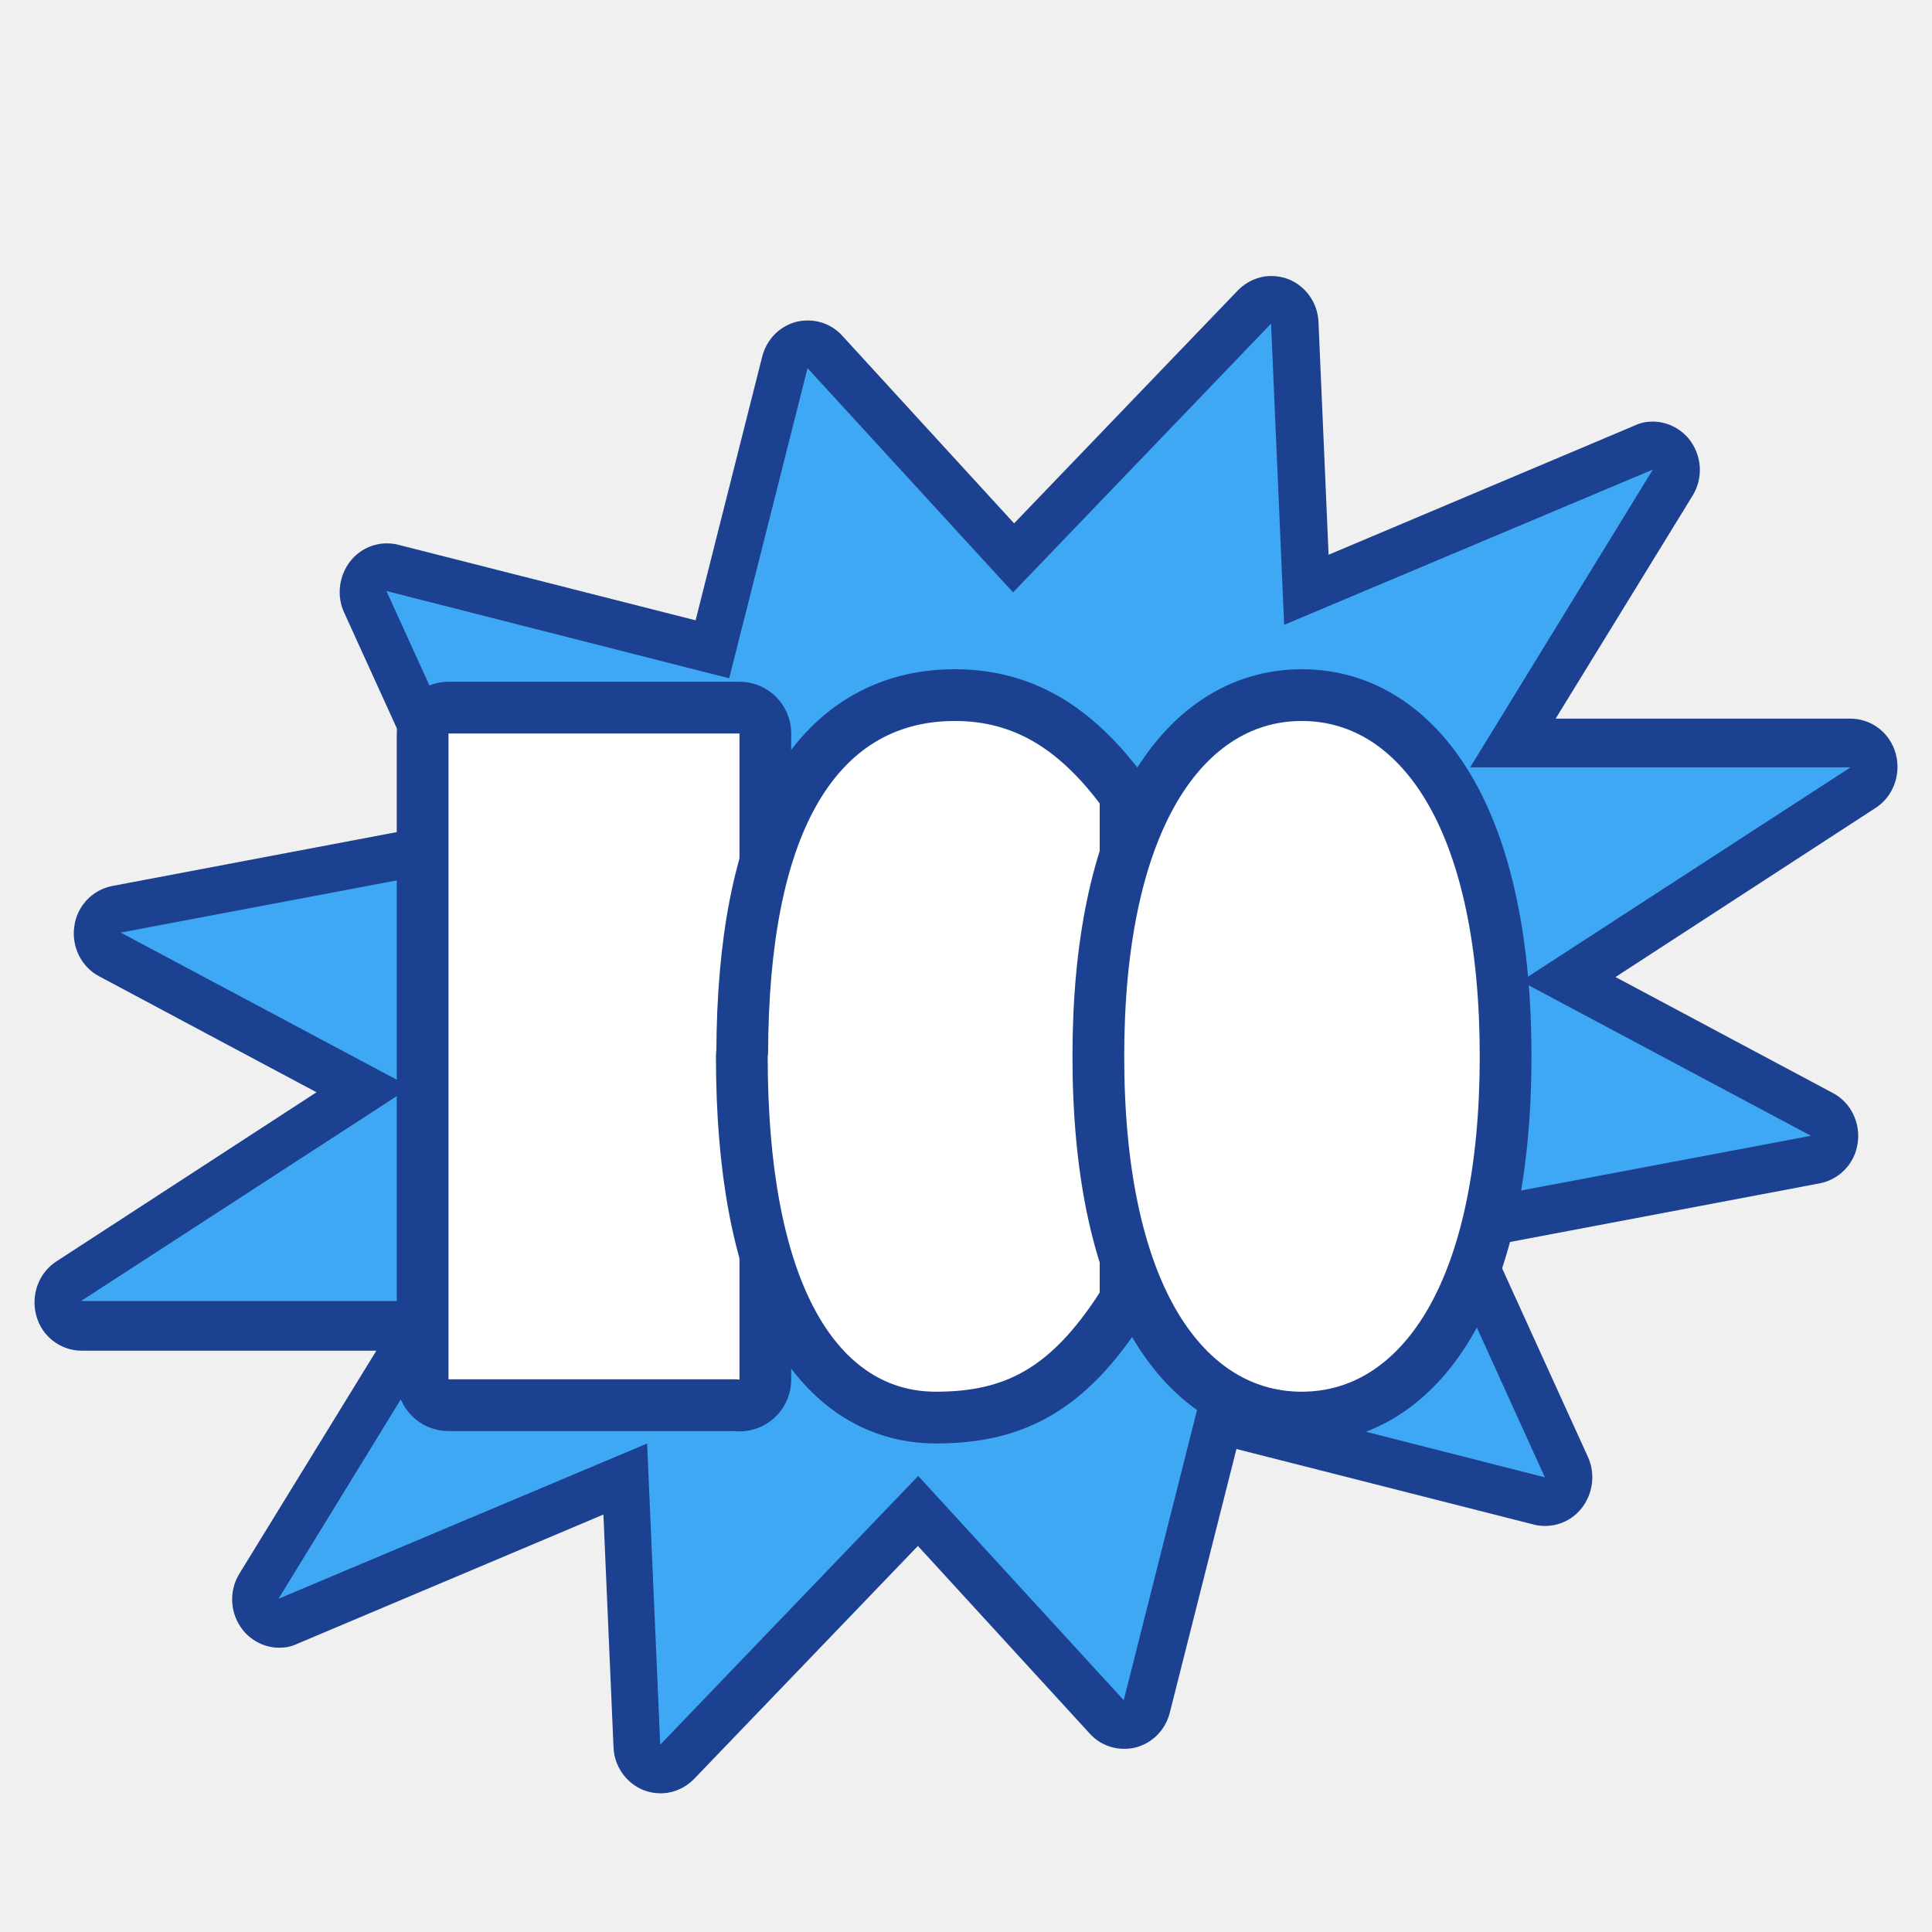
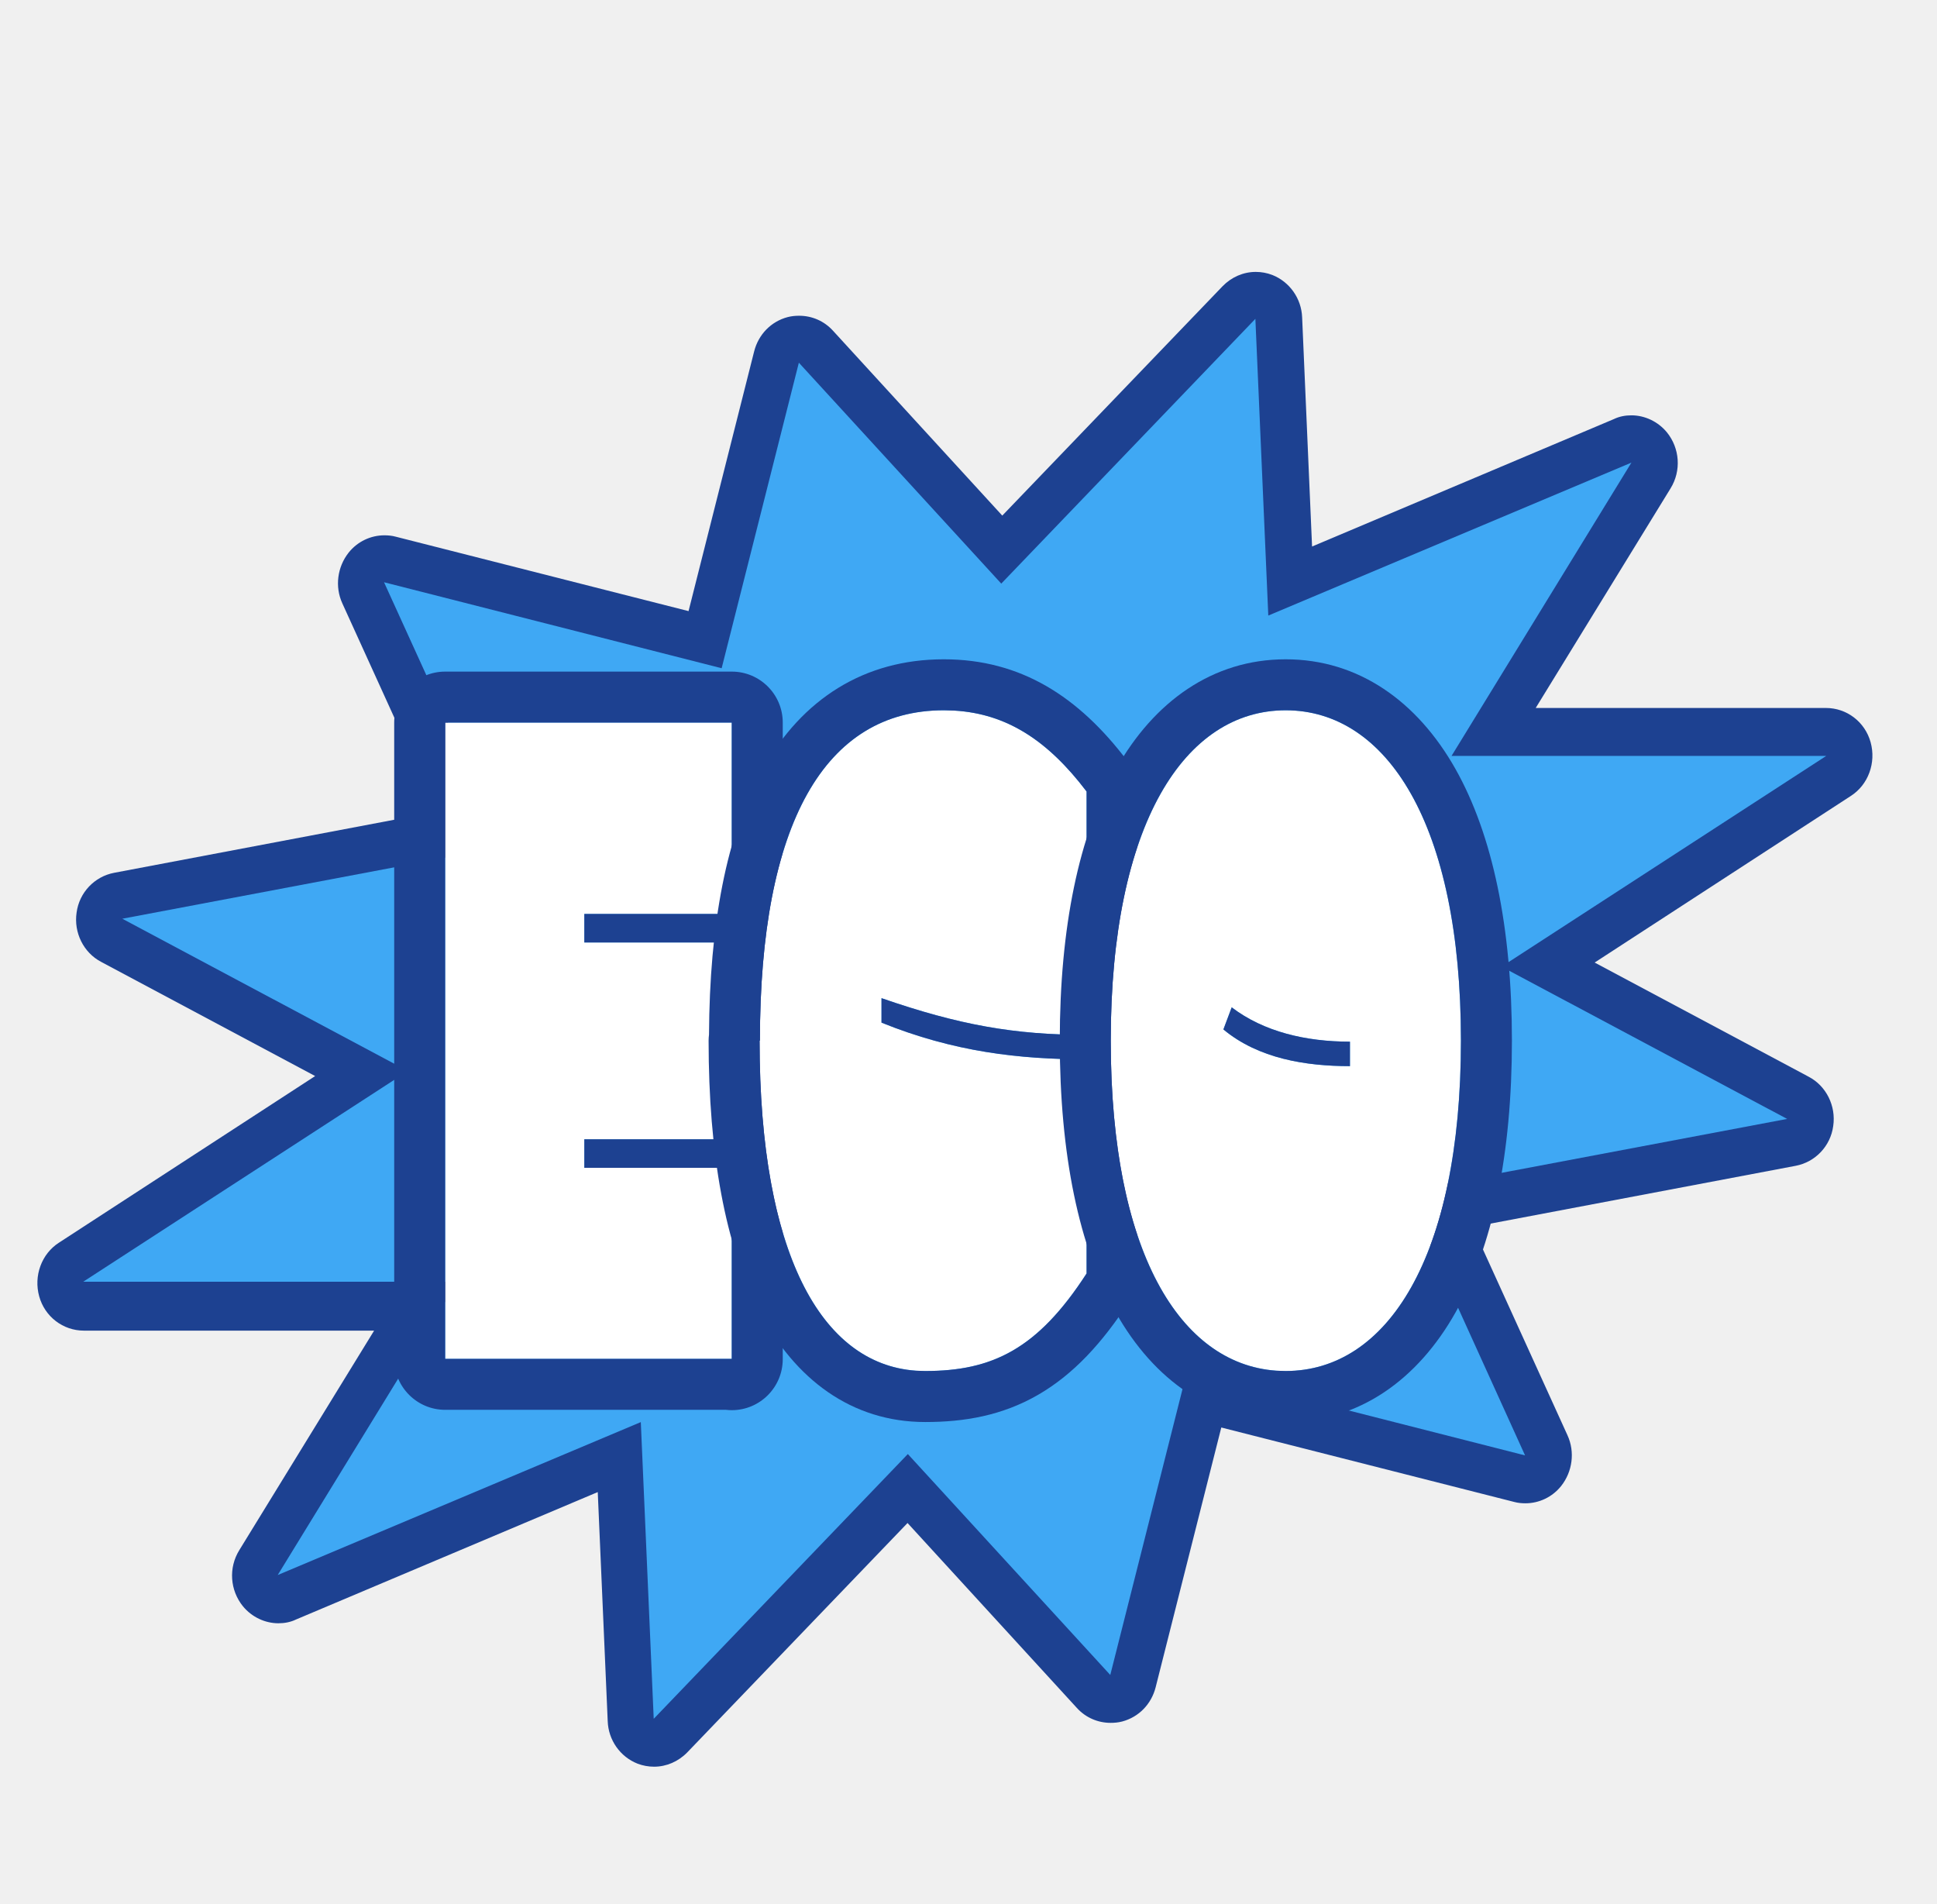
- <svg xmlns="http://www.w3.org/2000/svg" width="56" height="56" viewBox="0 0 56 56" fill="none">
-   <path d="M54.947 21.84C54.782 21.24 54.245 20.83 53.631 20.83H45.091L49.059 14.37C49.38 13.85 49.332 13.19 48.952 12.72C48.688 12.4 48.298 12.22 47.908 12.22C47.733 12.22 47.557 12.25 47.392 12.33L38.51 16.08L38.217 9.34C38.198 8.78 37.847 8.29 37.34 8.09C37.184 8.03 37.018 8 36.852 8C36.492 8 36.141 8.15 35.877 8.42L29.394 15.17L24.412 9.73C24.149 9.44 23.788 9.29 23.418 9.29C23.301 9.29 23.194 9.3 23.076 9.33C22.589 9.46 22.219 9.84 22.092 10.34L20.162 17.98L11.543 15.79C11.436 15.76 11.319 15.75 11.211 15.75C10.812 15.75 10.422 15.93 10.159 16.26C9.827 16.68 9.749 17.26 9.973 17.75L12.762 23.88L3.256 25.68C2.681 25.79 2.232 26.26 2.154 26.85C2.067 27.44 2.359 28.03 2.876 28.3L9.174 31.66L1.638 36.56C1.121 36.89 0.887 37.54 1.053 38.14C1.218 38.74 1.755 39.15 2.369 39.15H10.909L6.941 45.61C6.62 46.13 6.668 46.79 7.049 47.26C7.312 47.58 7.702 47.76 8.092 47.76C8.267 47.76 8.443 47.73 8.608 47.65L17.49 43.9L17.783 50.64C17.802 51.2 18.153 51.69 18.66 51.89C18.816 51.95 18.982 51.98 19.148 51.98C19.508 51.98 19.859 51.83 20.122 51.56L26.606 44.81L31.588 50.25C31.851 50.54 32.212 50.69 32.582 50.69C32.699 50.69 32.806 50.68 32.923 50.65C33.411 50.52 33.781 50.14 33.908 49.64L35.839 42L44.457 44.19C44.564 44.22 44.681 44.23 44.788 44.23C45.188 44.23 45.578 44.05 45.841 43.72C46.173 43.3 46.251 42.72 46.027 42.23L43.238 36.1L52.744 34.3C53.319 34.19 53.768 33.72 53.846 33.13C53.933 32.54 53.641 31.95 53.124 31.68L46.826 28.32L54.362 23.42C54.879 23.09 55.113 22.44 54.947 21.84Z" fill="#1D4191" />
-   <path d="M23.407 10.671L29.364 17.171L36.842 9.381L37.222 18.111L47.908 13.611L42.614 22.241H53.64L44.086 28.441L52.49 32.921L44.281 34.471L41.668 34.961L41.239 35.041L41.512 35.641L42.799 38.461L44.778 42.821L34.843 40.291L32.572 49.281L26.615 42.781L19.137 50.571L18.757 41.841L8.072 46.341L13.366 37.711H2.349L11.903 31.511L3.499 27.031L14.028 25.041L14.74 24.911L14.028 23.341L11.201 17.131L21.136 19.661L23.407 10.671Z" fill="#3FA8F4" />
-   <path d="M27.673 20.898C29.35 20.898 30.647 21.668 31.875 23.288V30.448C29.759 30.448 28.121 30.158 25.84 29.368V30.089C27.965 30.949 29.896 31.168 31.875 31.168V37.469C30.432 39.699 29.096 40.339 27.127 40.339C24.163 40.339 22.252 37.038 22.252 30.618H22.262C22.262 24.228 24.173 20.898 27.673 20.898Z" fill="white" />
-   <path fill-rule="evenodd" clip-rule="evenodd" d="M37.735 20.898C40.699 20.899 42.892 24.229 42.893 30.618C42.893 37.008 40.709 40.339 37.735 40.339C34.762 40.339 32.587 37.038 32.587 30.618C32.587 24.228 34.772 20.898 37.735 20.898ZM35.902 30.288C36.936 31.148 38.329 31.368 39.626 31.368V30.648C38.33 30.648 37.091 30.359 36.145 29.639L35.902 30.288Z" fill="white" />
-   <path d="M21.435 26.89H17.096V27.73H21.435V33.52H17.096V34.359H21.435V39.98H13.001V21.26H21.435V26.89Z" fill="white" />
-   <path d="M22.184 26.89C22.184 27.045 22.135 27.19 22.054 27.31C22.135 27.429 22.183 27.574 22.184 27.73V33.52C22.184 33.675 22.135 33.82 22.054 33.94C22.135 34.059 22.183 34.204 22.184 34.359V39.99L22.18 40.066C22.141 40.444 21.822 40.74 21.434 40.74C21.393 40.74 21.352 40.736 21.314 40.73H13C12.586 40.73 12.25 40.394 12.25 39.98V21.26C12.25 20.846 12.586 20.51 13 20.51H21.434C21.848 20.51 22.184 20.846 22.184 21.26V26.89Z" fill="white" stroke="#1D4191" stroke-width="1.5" stroke-linejoin="round" />
-   <path d="M32.625 30.448C32.625 30.579 32.588 30.701 32.528 30.809C32.587 30.916 32.625 31.037 32.625 31.168V37.469C32.625 37.613 32.582 37.755 32.504 37.876C31.746 39.047 30.973 39.87 30.073 40.39C29.164 40.914 28.196 41.089 27.127 41.089C25.302 41.089 23.858 40.046 22.913 38.232C21.985 36.452 21.502 33.884 21.502 30.618C21.502 30.577 21.507 30.537 21.514 30.497C21.526 27.306 22.007 24.767 23.001 22.995C24.037 21.149 25.628 20.148 27.673 20.148C29.648 20.148 31.146 21.085 32.473 22.835C32.572 22.965 32.625 23.125 32.625 23.288V30.448Z" fill="white" stroke="#1D4191" stroke-width="1.5" stroke-linejoin="round" />
-   <path d="M37.733 20.148C39.548 20.148 41.059 21.186 42.077 22.994C43.083 24.779 43.641 27.353 43.641 30.618C43.641 33.883 43.085 36.457 42.081 38.242C41.063 40.051 39.552 41.089 37.733 41.089C35.917 41.089 34.407 40.061 33.391 38.254C32.388 36.472 31.836 33.897 31.836 30.618C31.836 27.353 32.392 24.78 33.395 22.995C34.41 21.187 35.919 20.148 37.733 20.148Z" fill="white" stroke="#1D4191" stroke-width="1.5" stroke-linejoin="round" />
+ <svg xmlns="http://www.w3.org/2000/svg" width="57" height="56" viewBox="0 0 57 56" fill="none">
+   <path d="M55.047 21.84C54.882 21.24 54.346 20.83 53.731 20.83H45.191L49.159 14.37C49.48 13.85 49.432 13.19 49.052 12.72C48.788 12.4 48.398 12.22 48.008 12.22C47.833 12.22 47.657 12.25 47.492 12.33L38.61 16.08L38.318 9.34C38.298 8.78 37.947 8.29 37.44 8.09C37.284 8.03 37.118 8 36.953 8C36.592 8 36.241 8.15 35.978 8.42L29.494 15.17L24.512 9.73C24.249 9.44 23.888 9.29 23.518 9.29C23.401 9.29 23.294 9.3 23.177 9.33C22.689 9.46 22.319 9.84 22.192 10.34L20.262 17.98L11.643 15.79C11.536 15.76 11.419 15.75 11.312 15.75C10.912 15.75 10.522 15.93 10.259 16.26C9.927 16.68 9.849 17.26 10.073 17.75L12.862 23.88L3.356 25.68C2.781 25.79 2.332 26.26 2.254 26.85C2.167 27.44 2.459 28.03 2.976 28.3L9.274 31.66L1.738 36.56C1.221 36.89 0.987 37.54 1.153 38.14C1.318 38.74 1.855 39.15 2.469 39.15H11.009L7.041 45.61C6.72 46.13 6.768 46.79 7.149 47.26C7.412 47.58 7.802 47.76 8.192 47.76C8.367 47.76 8.543 47.73 8.709 47.65L17.59 43.9L17.883 50.64C17.902 51.2 18.253 51.69 18.76 51.89C18.916 51.95 19.082 51.98 19.248 51.98C19.608 51.98 19.959 51.83 20.223 51.56L26.706 44.81L31.688 50.25C31.951 50.54 32.312 50.69 32.682 50.69C32.799 50.69 32.907 50.68 33.023 50.65C33.511 50.52 33.882 50.14 34.008 49.64L35.939 42L44.557 44.19C44.664 44.22 44.781 44.23 44.889 44.23C45.288 44.23 45.678 44.05 45.941 43.72C46.273 43.3 46.351 42.72 46.127 42.23L43.338 36.1L52.844 34.3C53.419 34.19 53.868 33.72 53.946 33.13C54.033 32.54 53.741 31.95 53.224 31.68L46.926 28.32L54.462 23.42C54.979 23.09 55.213 22.44 55.047 21.84Z" fill="#1D4191" />
+   <path d="M23.508 10.671L29.464 17.171L36.942 9.381L37.322 18.111L48.008 13.611L42.714 22.241H53.74L44.186 28.441L52.59 32.921L44.381 34.471L41.768 34.961L41.339 35.041L41.612 35.641L42.899 38.461L44.878 42.821L34.944 40.291L32.672 49.281L26.715 42.781L19.237 50.571L18.857 41.841L8.172 46.341L13.466 37.711H2.449L12.003 31.511L3.599 27.031L14.129 25.041L14.84 24.911L14.129 23.341L11.301 17.131L21.236 19.661L23.508 10.671Z" fill="#3FA8F4" />
+   <path d="M21.533 39.98H13.1V21.26H21.533V26.89H17.195V27.73H21.533V33.52H17.195V34.36H21.533V39.99V39.98Z" fill="white" />
+   <path d="M13.1 21.26V39.98H21.533V34.36H17.195V33.52H21.533V27.73H17.195V26.89H21.533V21.26H13.1ZM23.034 26.89C23.034 27.035 23.011 27.176 22.972 27.31C23.011 27.443 23.034 27.584 23.034 27.73V33.52C23.034 33.665 23.011 33.806 22.972 33.94C23.011 34.073 23.034 34.214 23.034 34.359V39.99C23.033 40.818 22.362 41.49 21.534 41.49C21.476 41.49 21.418 41.486 21.362 41.48H13.1C12.272 41.48 11.6 40.808 11.6 39.98V21.26C11.6 20.431 12.272 19.76 13.1 19.76H21.534C22.362 19.76 23.034 20.431 23.034 21.26V26.89Z" fill="#1D4191" />
+   <path d="M22.362 30.618C22.362 24.228 24.273 20.898 27.773 20.898C29.45 20.898 30.746 21.668 31.975 23.288V30.448C29.859 30.448 28.221 30.158 25.94 29.368V30.088C28.065 30.948 29.996 31.168 31.975 31.168V37.468C30.532 39.698 29.196 40.338 27.227 40.338C24.263 40.338 22.352 37.038 22.352 30.618H22.362Z" fill="white" />
+   <path d="M31.975 23.288C30.823 21.77 29.611 20.998 28.082 20.907L27.773 20.898C24.273 20.898 22.362 24.228 22.362 30.618H22.352C22.352 36.838 24.145 40.129 26.952 40.329L27.227 40.338C29.196 40.338 30.532 39.698 31.975 37.468V31.168C29.996 31.168 28.065 30.948 25.94 30.088V29.368C28.221 30.158 29.859 30.448 31.975 30.448V23.288ZM33.475 30.448C33.475 30.572 33.458 30.692 33.429 30.808C33.458 30.923 33.475 31.044 33.475 31.168V37.469C33.475 37.758 33.391 38.041 33.234 38.283C32.439 39.512 31.587 40.439 30.547 41.039C29.49 41.649 28.381 41.839 27.227 41.839C25.059 41.839 23.39 40.578 22.348 38.579C21.341 36.647 20.852 33.94 20.852 30.618C20.852 30.558 20.857 30.499 20.864 30.44C20.881 27.219 21.368 24.55 22.447 22.628C23.604 20.566 25.433 19.398 27.773 19.398C30.046 19.398 31.745 20.502 33.17 22.382C33.368 22.642 33.475 22.961 33.475 23.288V30.448Z" fill="#1D4191" />
+   <path d="M32.686 30.618C32.686 24.228 34.87 20.898 37.834 20.898C40.797 20.898 42.991 24.228 42.991 30.618C42.991 37.008 40.807 40.338 37.834 40.338C34.86 40.338 32.686 37.038 32.686 30.618ZM36.245 29.638L36.001 30.288C37.034 31.148 38.428 31.368 39.725 31.368V30.648C38.428 30.648 37.19 30.358 36.245 29.638Z" fill="white" />
+   <path d="M42.991 30.618C42.991 24.228 40.797 20.898 37.834 20.898C34.87 20.898 32.686 24.228 32.686 30.618C32.686 36.838 34.726 40.129 37.557 40.329L37.834 40.338C40.807 40.338 42.991 37.008 42.991 30.618ZM36.245 29.638C37.19 30.358 38.428 30.648 39.725 30.648V31.368C38.428 31.368 37.034 31.148 36.001 30.288L36.245 29.638ZM44.491 30.618C44.491 33.953 43.926 36.671 42.834 38.61C41.717 40.597 39.984 41.839 37.834 41.839C35.687 41.839 33.955 40.609 32.837 38.621C31.748 36.684 31.186 33.966 31.186 30.618C31.186 27.283 31.751 24.567 32.84 22.628C33.956 20.642 35.686 19.398 37.834 19.398C39.98 19.398 41.712 20.641 42.831 22.626C43.923 24.565 44.491 27.282 44.491 30.618Z" fill="#1D4191" />
</svg>
